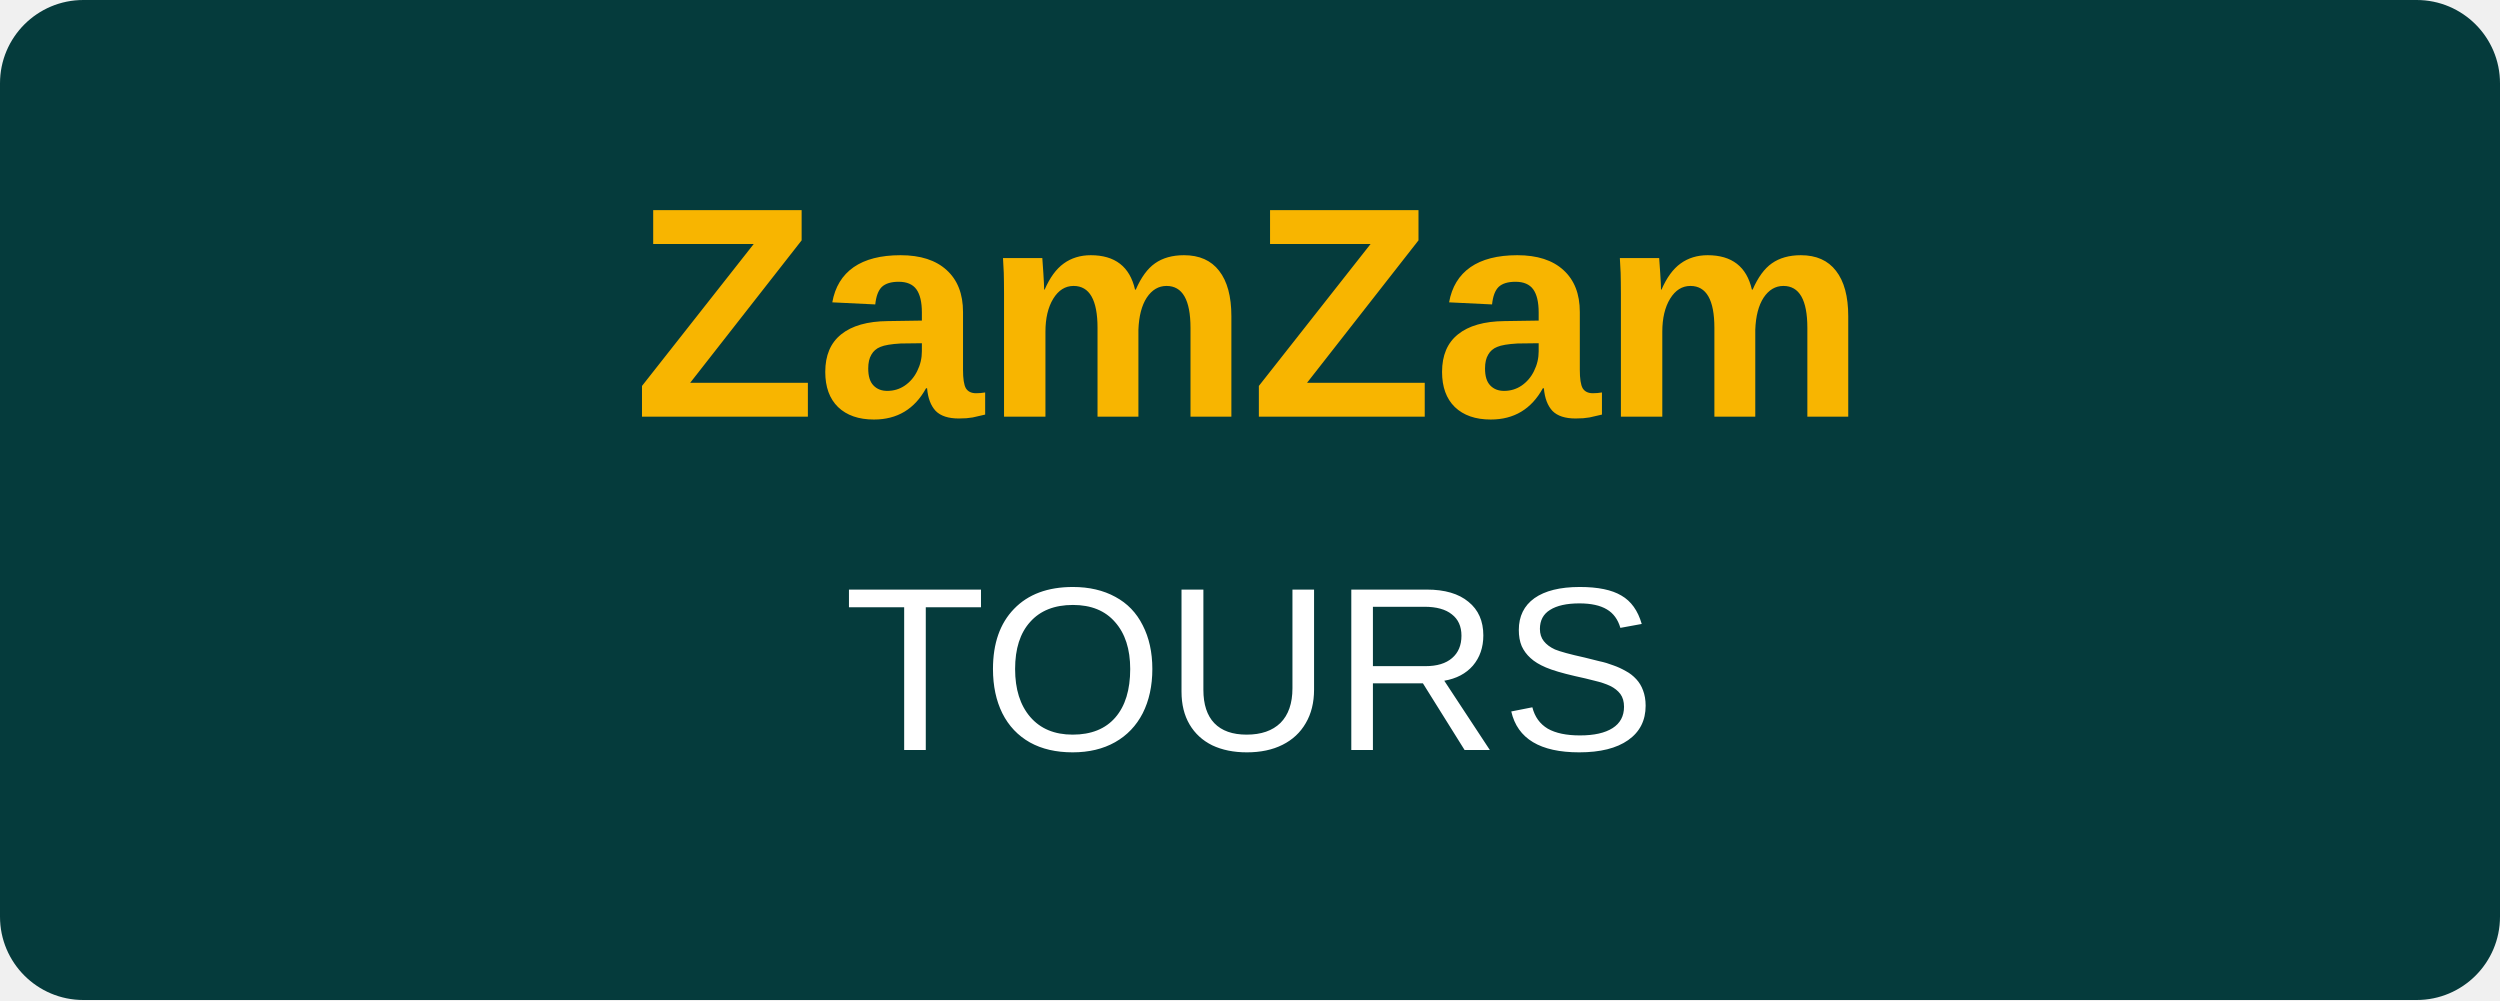
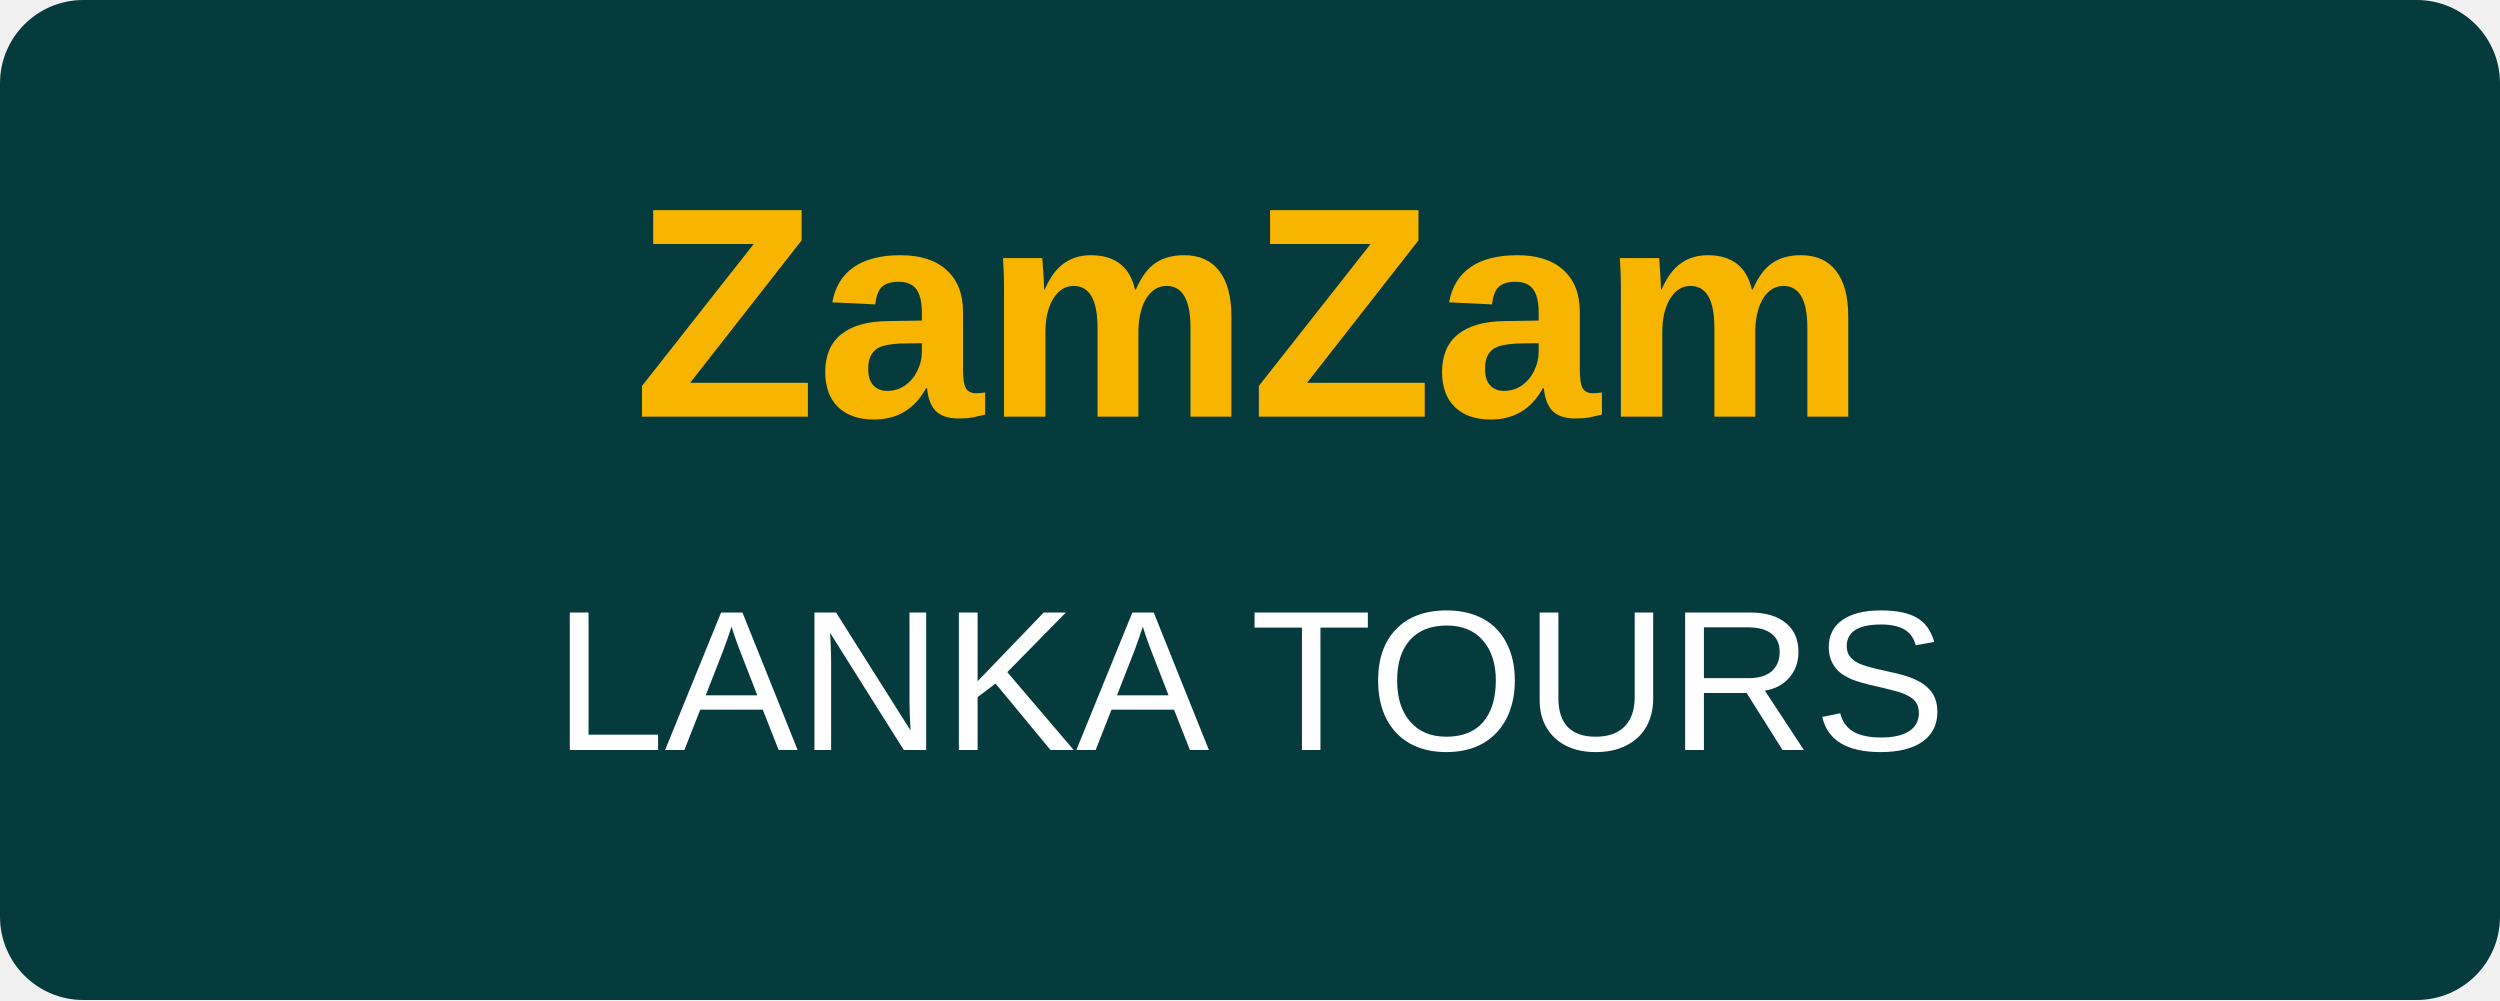
<svg xmlns="http://www.w3.org/2000/svg" width="150" height="60">
  <rect width="150" height="60" fill="#053b3c" rx="5" />
  <text x="75" y="25" font-family="Arial, sans-serif" font-size="18" font-weight="bold" fill="#f8b500" text-anchor="middle">ZamZam</text>
-   <text x="75" y="45" font-family="Arial, sans-serif" font-size="14" fill="white" text-anchor="middle">TOURS</text>
+   <text x="75" y="45" font-family="Arial, sans-serif" font-size="12" fill="white" text-anchor="middle">LANKA TOURS</text>
</svg>
